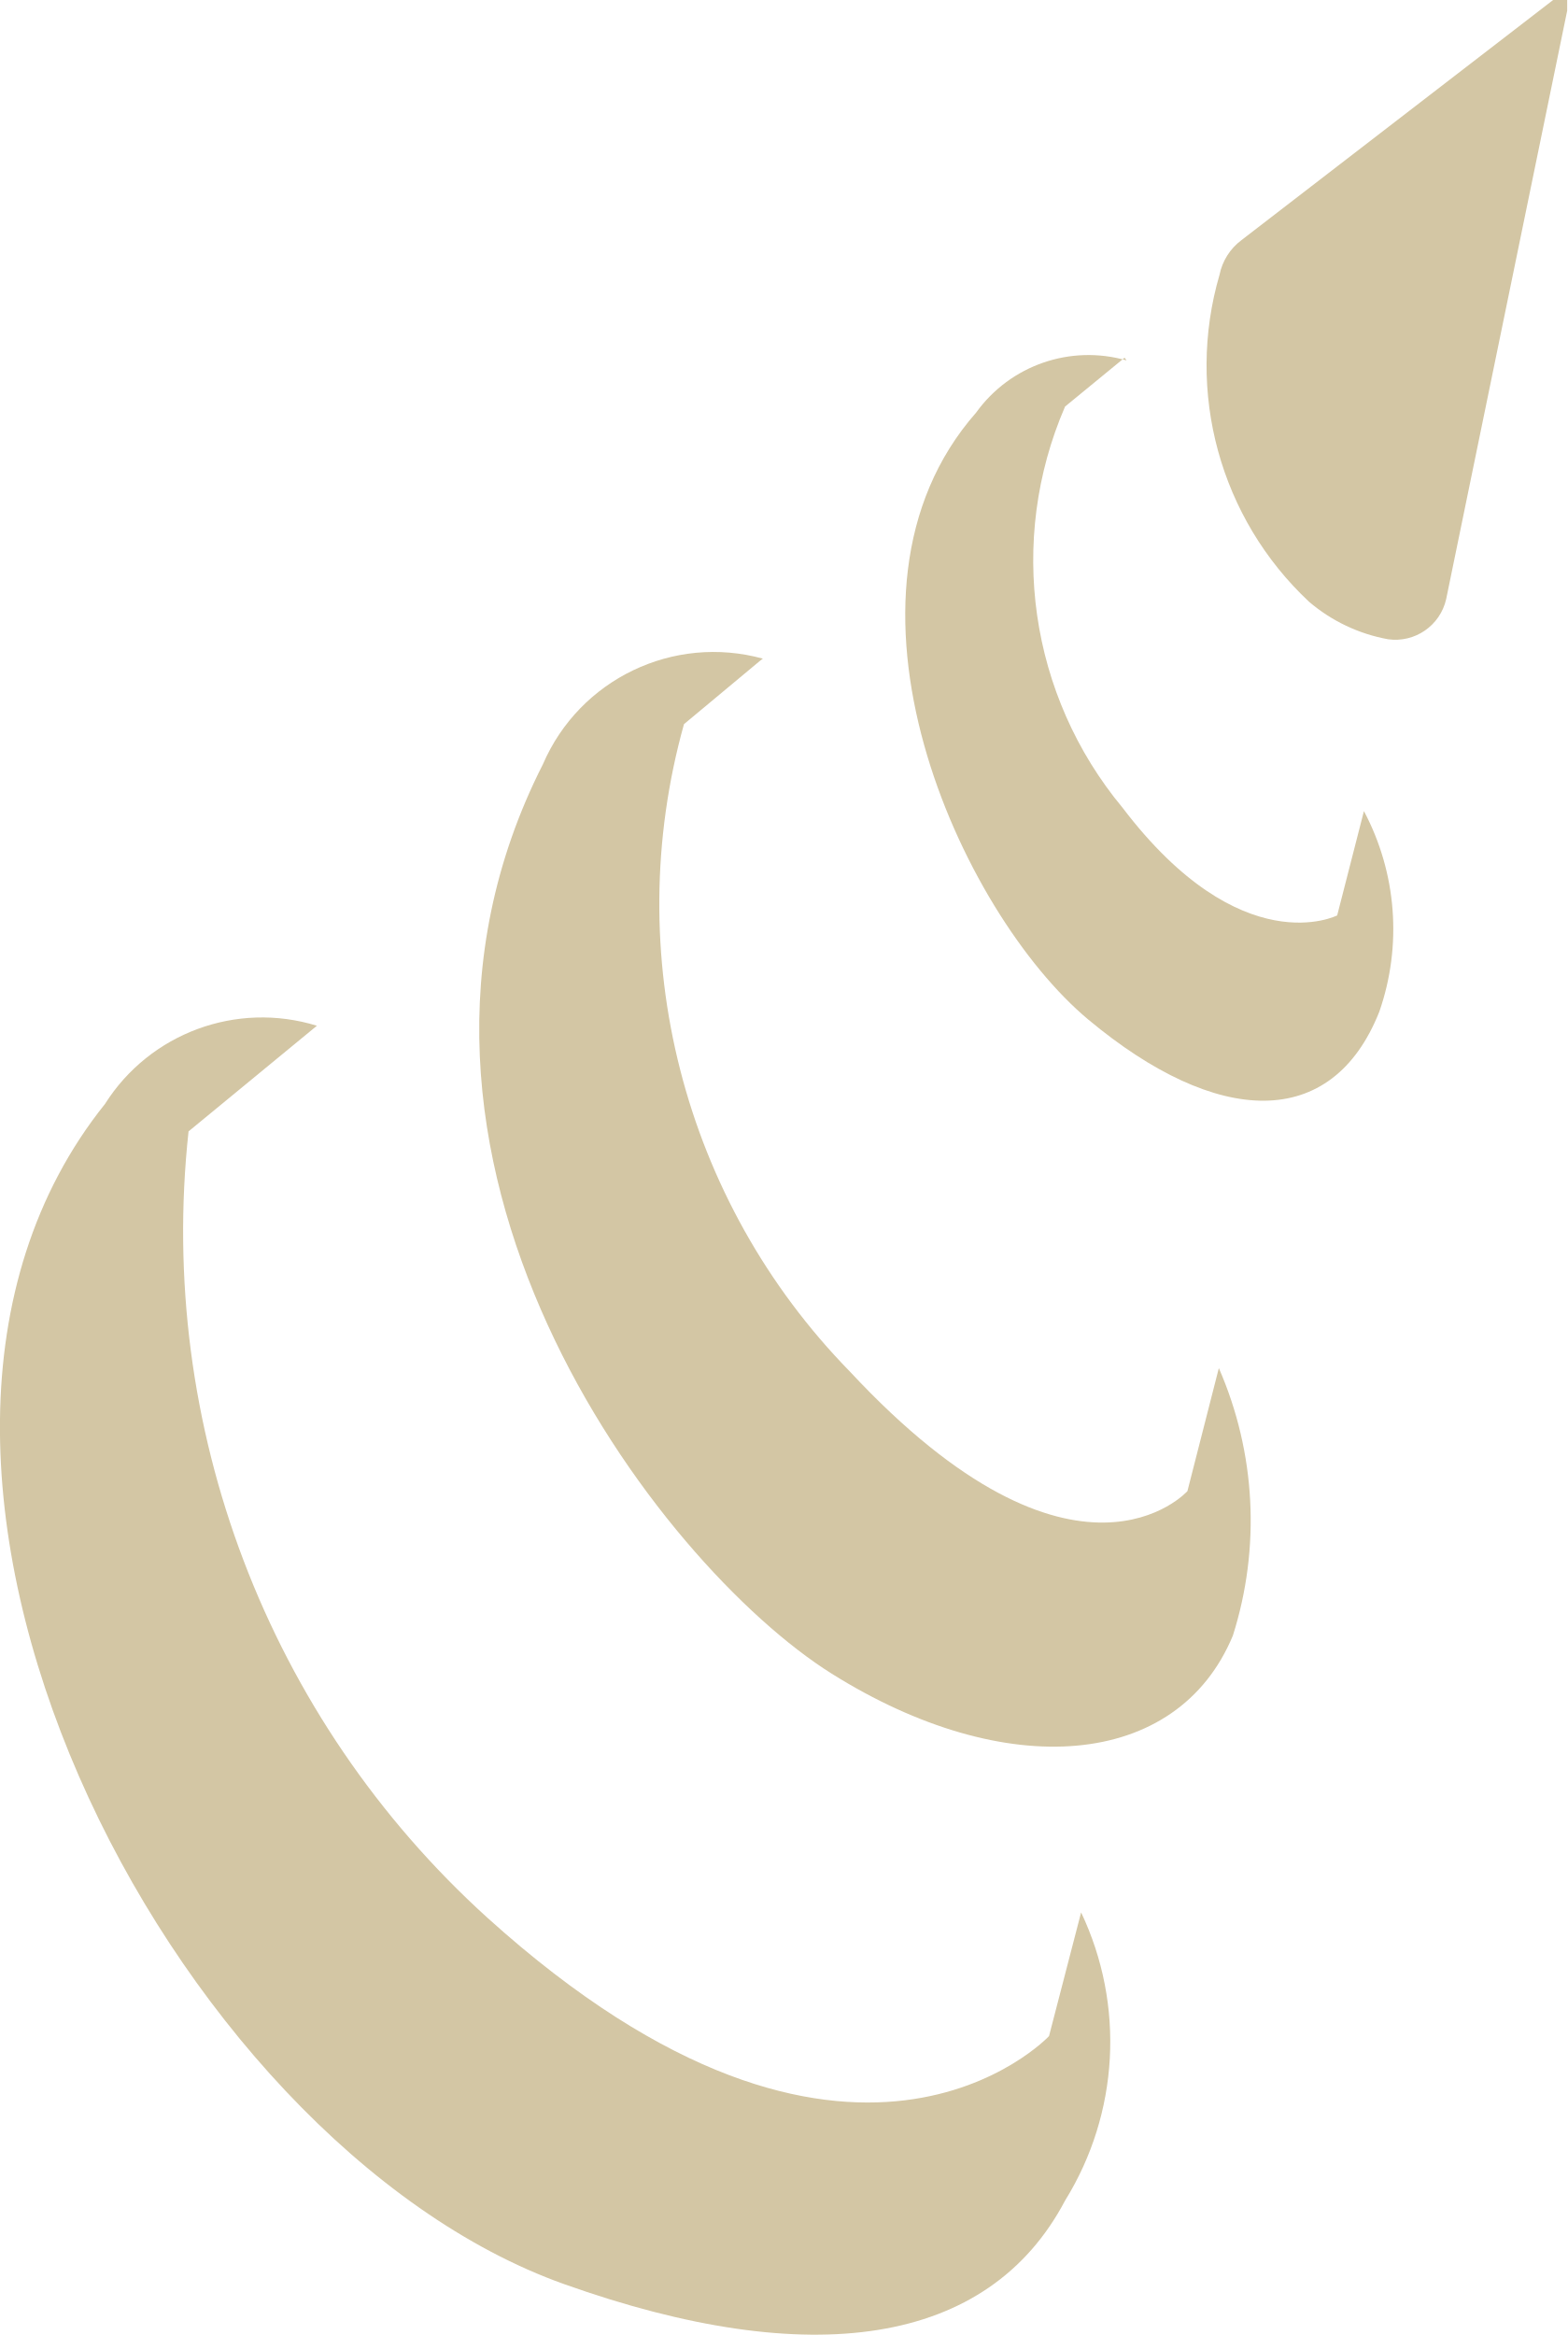
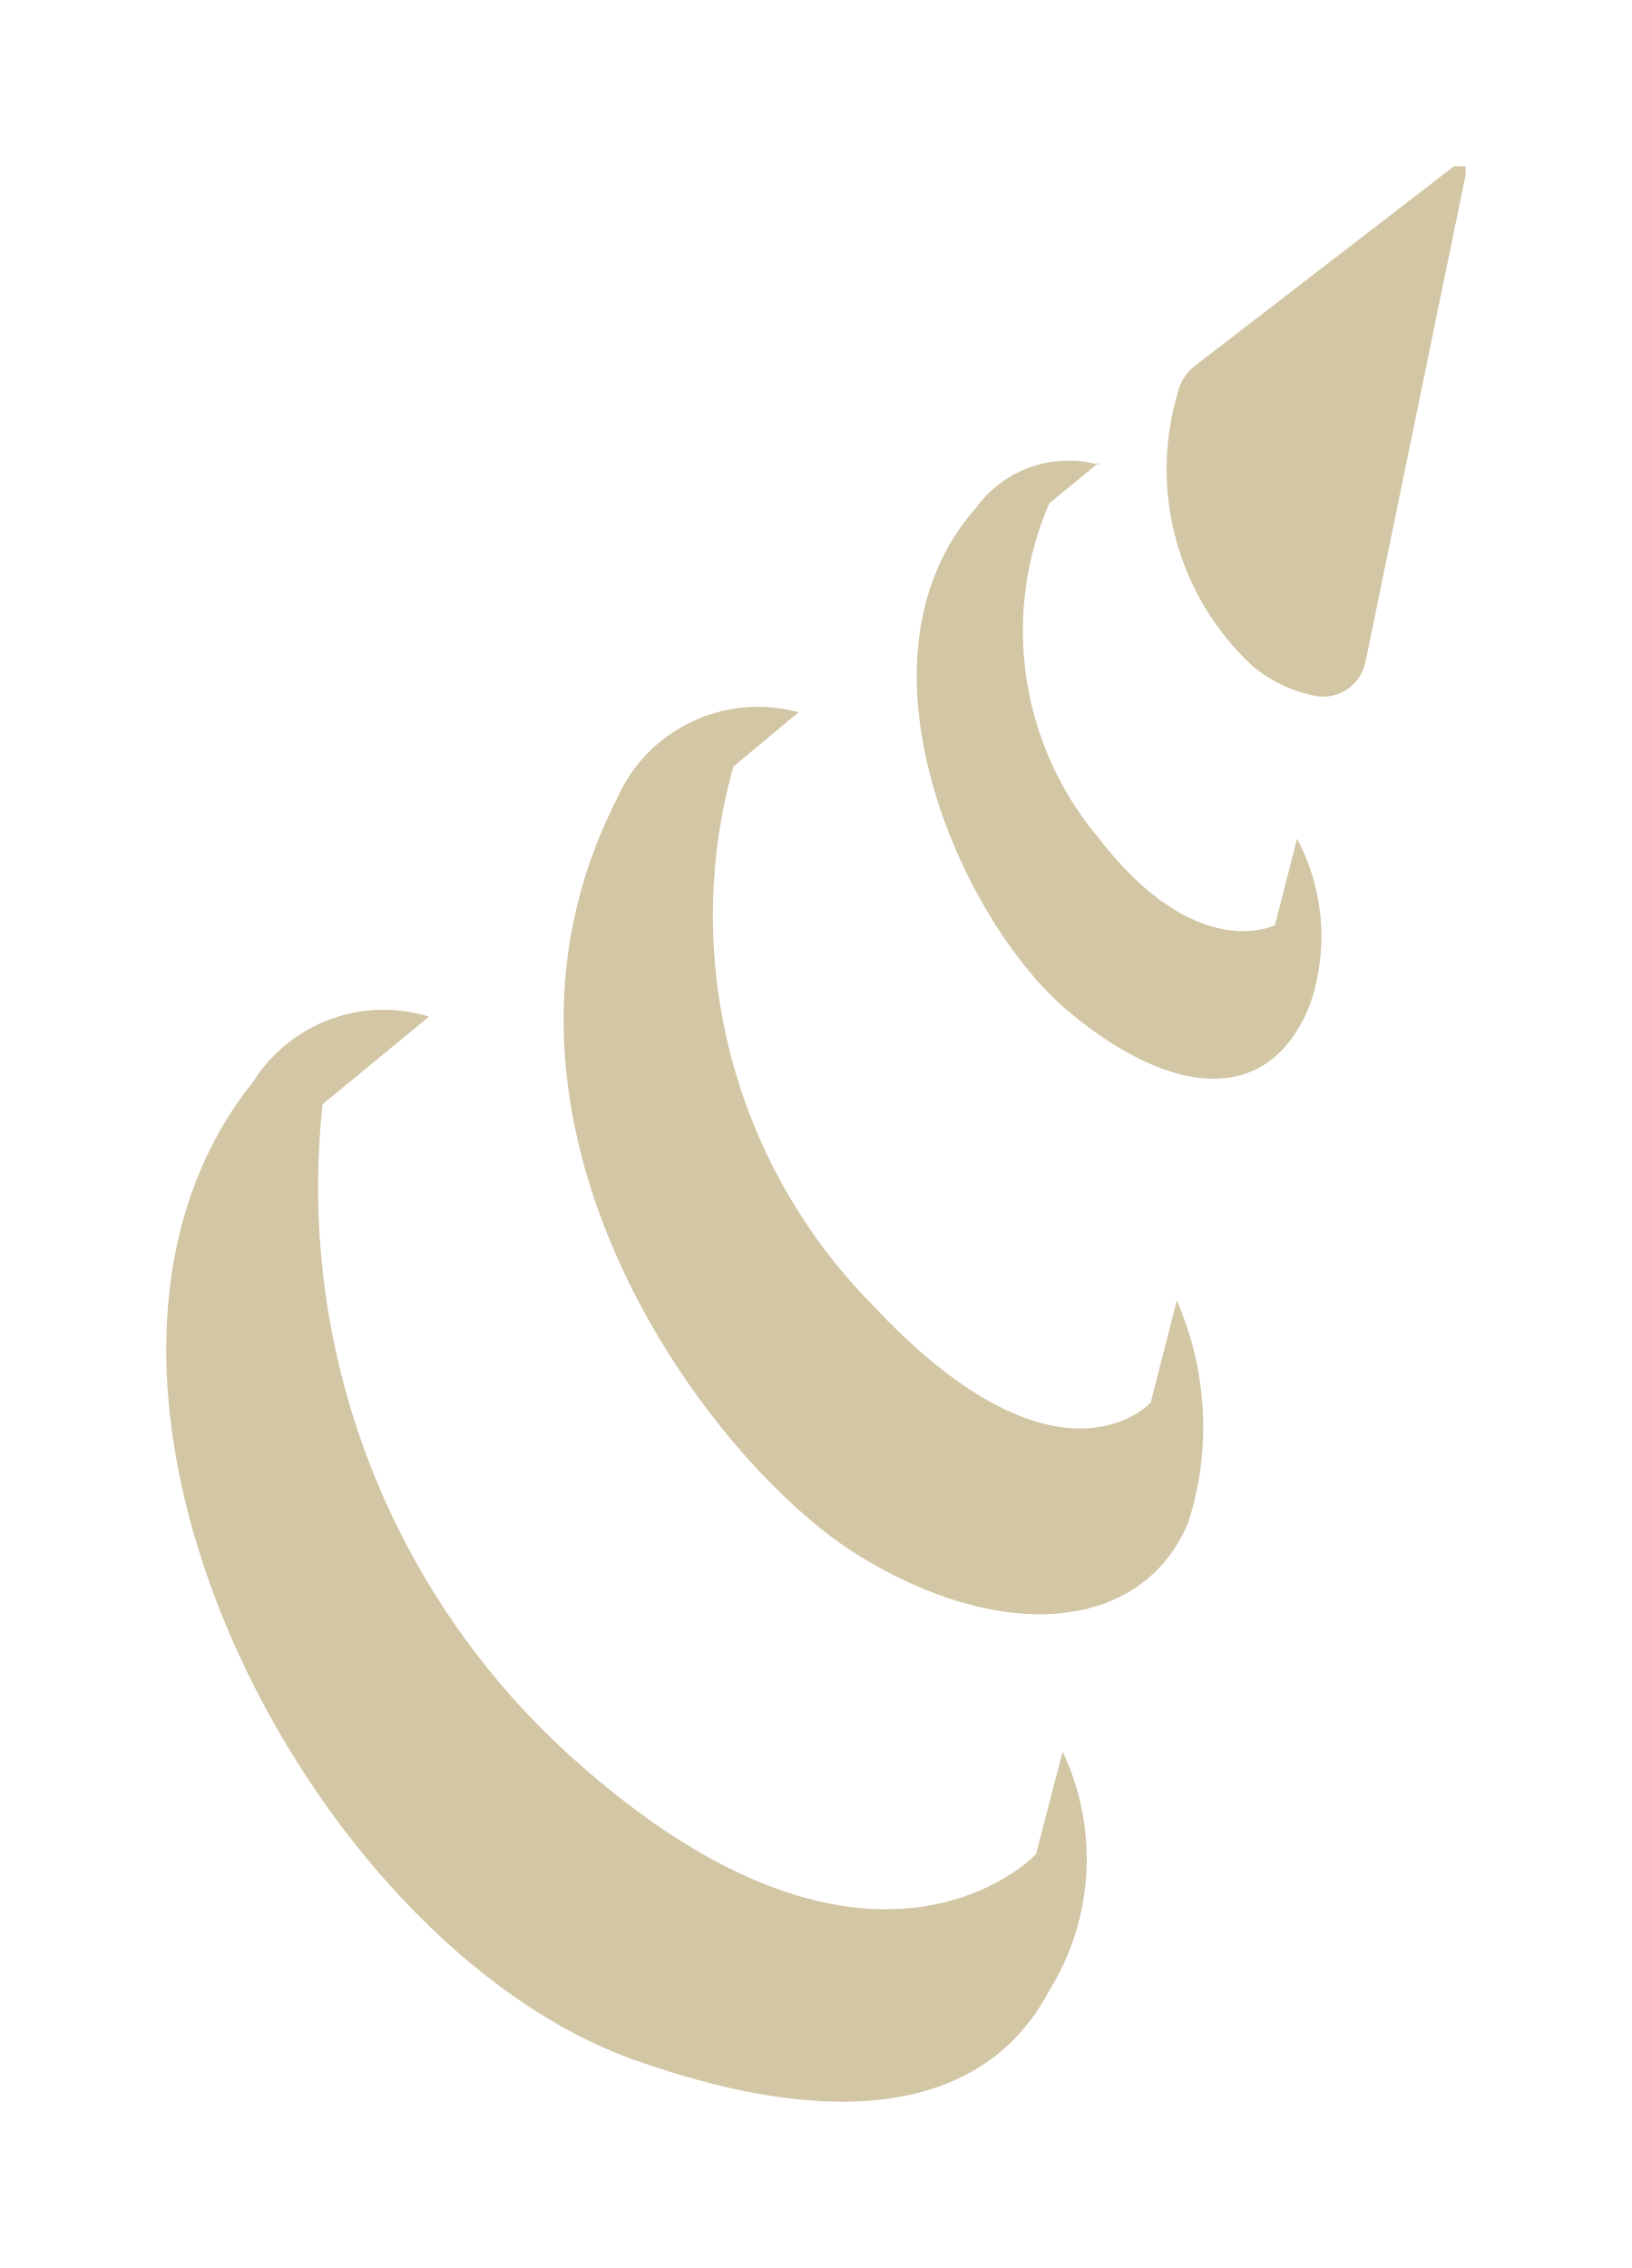
- <svg xmlns="http://www.w3.org/2000/svg" viewBox="0 0 23.44 34.92" version="1.1" id="svg21">
+ <svg xmlns="http://www.w3.org/2000/svg" viewBox="0 0 29.44 40.915" version="1.1" id="svg21" width="29.44" height="40.915">
  <defs id="defs7">
    <style id="style2">.cls-1{fill:none;}.cls-2{clip-path:url(#clip-path);}</style>
    <clipPath id="clip-path" transform="translate(0 0)">
-       <rect class="cls-1" width="23.44" height="34.92" id="rect4" />
+       <rect class="cls-1" width="23.44" height="34.92" id="rect4" x="0" y="0" />
    </clipPath>
  </defs>
-   <g id="Layer_2" data-name="Layer 2" style="fill:#d3c6a4;fill-opacity:1">
+   <g id="Layer_2" data-name="Layer 2" style="fill:#d3c6a4;fill-opacity:1" transform="translate(3,3)">
    <g id="Layer_1-2" data-name="Layer 1" style="fill:#d3c6a4;fill-opacity:1">
      <g class="cls-2" clip-path="url(#clip-path)" id="g17" style="fill:#d3c6a4;fill-opacity:1">
-         <path d="M23.23,0,18.57,3.59a.86.86,0,0,0-.33.52A4.84,4.84,0,0,0,19.58,9a2.51,2.51,0,0,0,1.18.56.78.78,0,0,0,.87-.6L23.44.16A.13.13,0,0,0,23.23,0" transform="translate(0 0)" id="path9" style="fill:#d3c6a4;fill-opacity:1" />
-         <path d="M16.82,5.35l-.89.73a5.79,5.79,0,0,0,.86,6C18.57,14.42,20,13.69,20,13.69l.4-1.56a3.76,3.76,0,0,1,.23,3c-.71,1.79-2.43,1.72-4.35.12s-4.08-6.35-1.68-9.08a2.07,2.07,0,0,1,2.25-.78" transform="translate(0 0)" id="path11" style="fill:#d3c6a4;fill-opacity:1" />
-         <path d="M11.37,9.88l-1.14.95a10,10,0,0,0,2.48,9.68c3.39,3.64,5.05,1.79,5.05,1.79l.47-1.84a5.69,5.69,0,0,1,.21,4c-.83,2-3.4,2.2-6,.57s-7.29-7.75-4.32-13.6a2.78,2.78,0,0,1,3.29-1.58" transform="translate(0 0)" id="path13" style="fill:#d3c6a4;fill-opacity:1" />
-         <path d="M4.74,15.34,2.82,16.92A13.85,13.85,0,0,0,7.29,28.68c5.45,4.92,8.4,1.77,8.4,1.77l.48-1.85a4.51,4.51,0,0,1-.24,4.31c-1.15,2.18-3.81,2.56-7.49,1.25-5.9-2.1-11.17-12.28-6.87-17.65a2.78,2.78,0,0,1,3.17-1.17" transform="translate(0 0)" id="path15" style="fill:#d3c6a4;fill-opacity:1" />
+         <path d="m 23.23,0 -4.66,3.59 a 0.86,0.86 0 0 0 -0.33,0.52 4.84,4.84 0 0 0 1.34,4.89 2.51,2.51 0 0 0 1.18,0.56 0.78,0.78 0 0 0 0.87,-0.6 l 1.81,-8.8 A 0.132,0.132 0 0 0 23.23,0" id="path9" style="fill:#d3c6a4;fill-opacity:1" />
+         <path d="m 16.82,5.35 -0.89,0.73 a 5.79,5.79 0 0 0 0.86,6 c 1.78,2.34 3.21,1.61 3.21,1.61 l 0.4,-1.56 a 3.76,3.76 0 0 1 0.23,3 C 19.92,16.92 18.2,16.85 16.28,15.25 14.36,13.65 12.2,8.9 14.6,6.17 a 2.07,2.07 0 0 1 2.25,-0.78" id="path11" style="fill:#d3c6a4;fill-opacity:1" />
+         <path d="m 11.37,9.88 -1.14,0.95 a 10,10 0 0 0 2.48,9.68 c 3.39,3.64 5.05,1.79 5.05,1.79 l 0.47,-1.84 a 5.69,5.69 0 0 1 0.21,4 c -0.83,2 -3.4,2.2 -6,0.57 C 9.84,23.4 5.15,17.28 8.12,11.43 a 2.78,2.78 0 0 1 3.29,-1.58" id="path13" style="fill:#d3c6a4;fill-opacity:1" />
+         <path d="m 4.74,15.34 -1.92,1.58 a 13.85,13.85 0 0 0 4.47,11.76 c 5.45,4.92 8.4,1.77 8.4,1.77 l 0.48,-1.85 a 4.51,4.51 0 0 1 -0.24,4.31 C 14.78,35.09 12.12,35.47 8.44,34.16 2.54,32.06 -2.73,21.88 1.57,16.51 a 2.78,2.78 0 0 1 3.17,-1.17" id="path15" style="fill:#d3c6a4;fill-opacity:1" />
      </g>
    </g>
  </g>
</svg>
